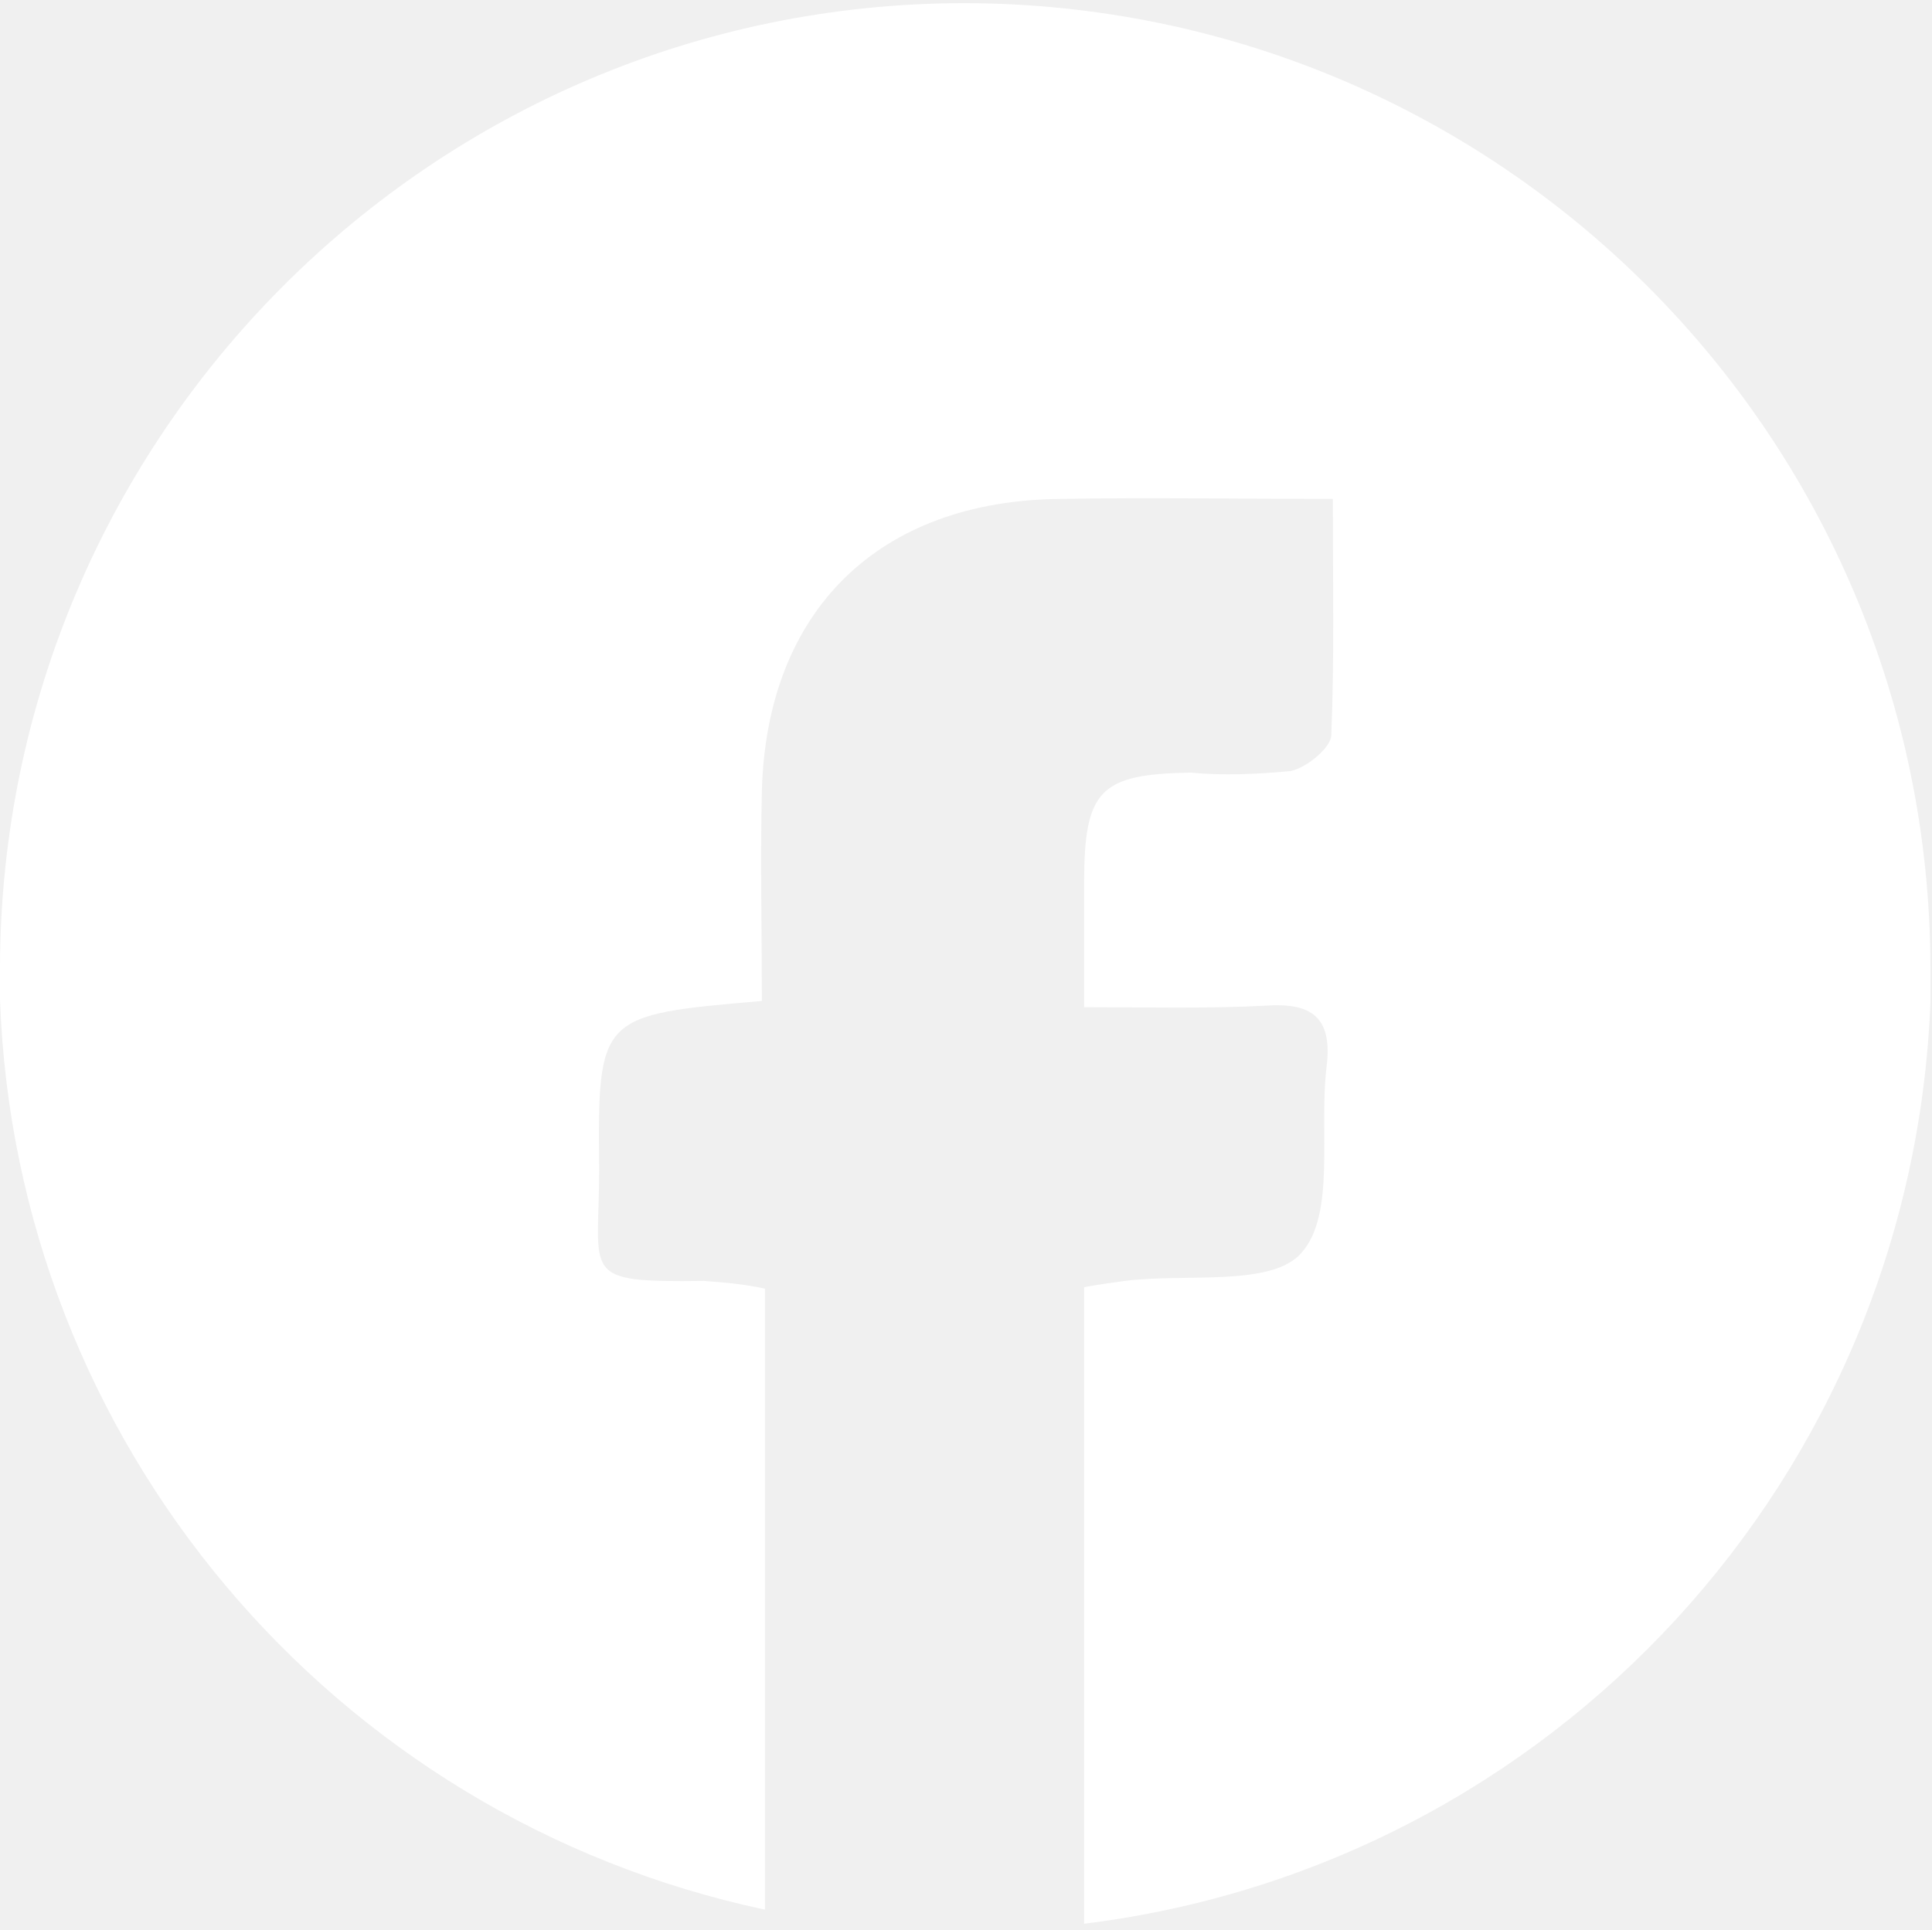
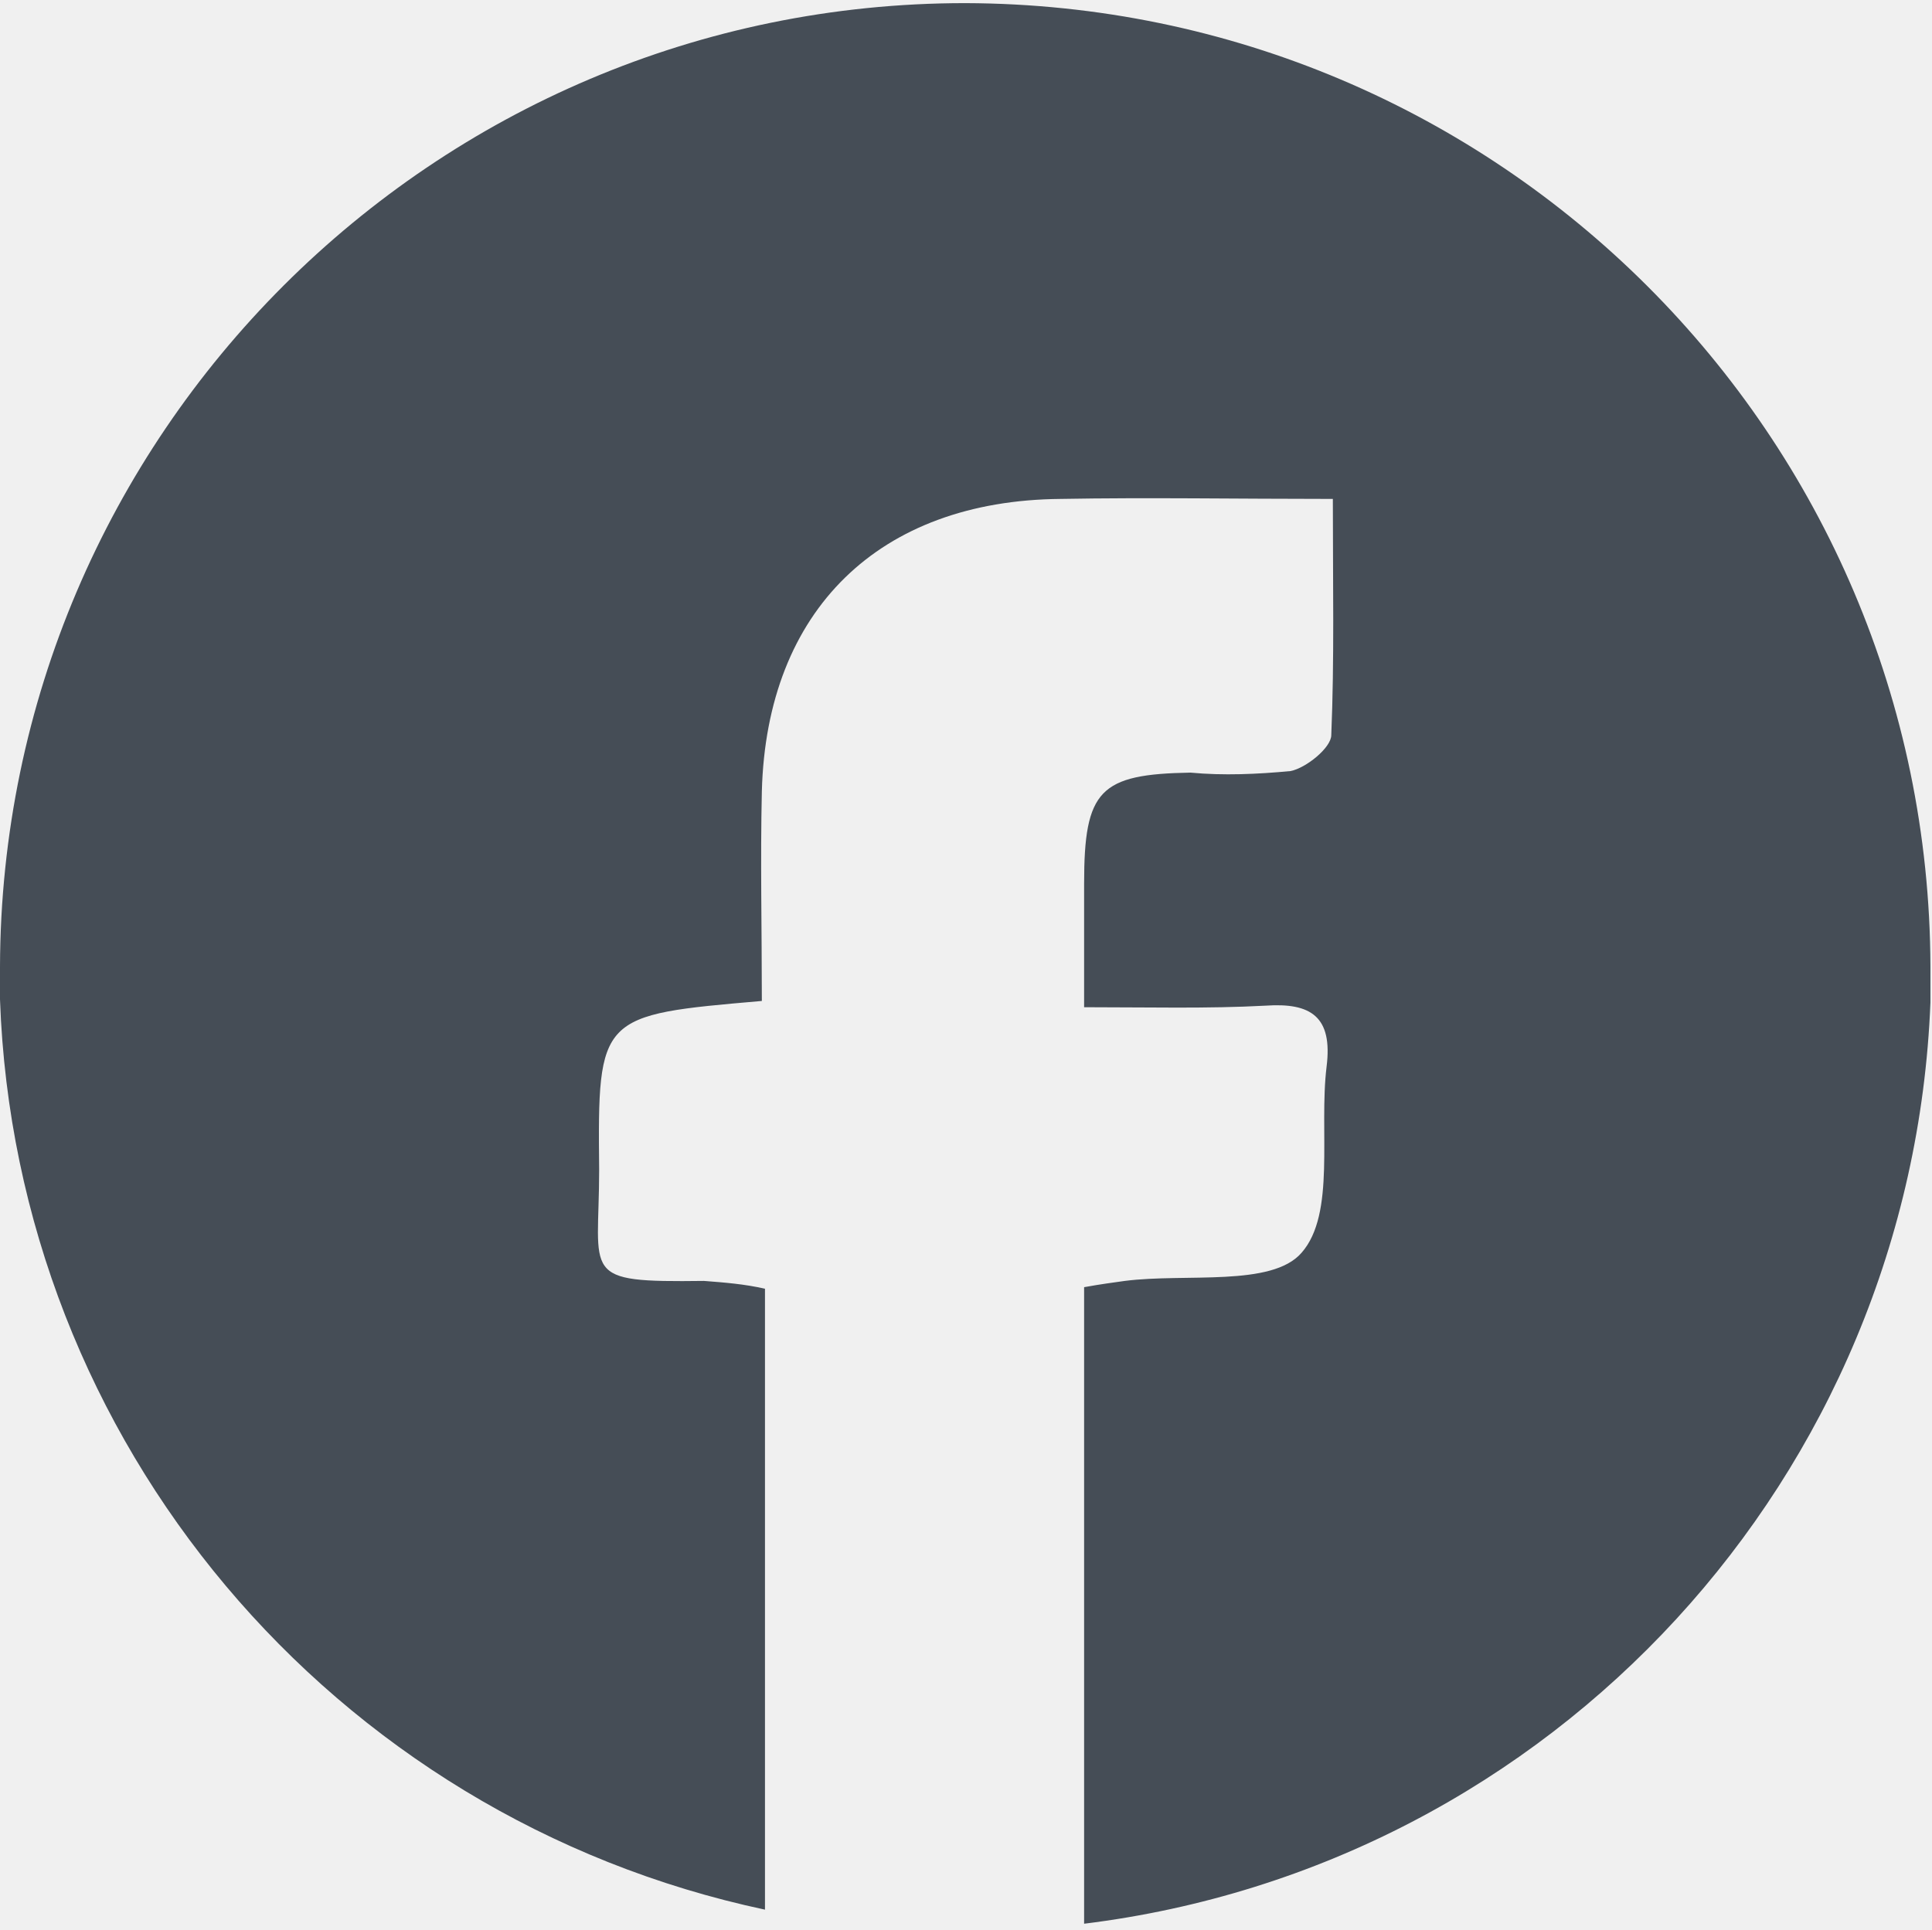
<svg xmlns="http://www.w3.org/2000/svg" version="1.1" id="Calque_1" x="0px" y="0px" viewBox="0 0 123.5 123.4" style="enable-background:new 0 0 123.5 123.4;" xml:space="preserve">
  <style type="text/css">
- 	.st0{fill:#FFFFFF;}
+ 	.st0{fill:#454D56;}
</style>
-   <path class="st0" d="M61.7,0.2C27.7,0.2,0.1,27.8,0,61.8c0,0.1,0,0.3,0,0.4c0,0.6,0,1.1,0,1.7c1,28.3,21.2,52.3,48.9,58.2V82.4  c-1.3-0.3-2.6-0.4-3.9-0.5c-8,0.1-6.7-0.3-6.7-7.1c-0.1-9.9,0-9.9,10.4-10.8c0-4.6-0.1-9,0-13.4c0.3-11.6,7.5-18.6,19.1-18.7  c5.6-0.1,11.2,0,17.4,0c0,5.4,0.1,10.3-0.1,15.1c0,0.8-1.6,2.1-2.6,2.3c-2.1,0.2-4.3,0.3-6.4,0.1c-5.8,0.1-6.8,1.1-6.8,7.1  c0,2.4,0,4.8,0,7.9c4.1,0,7.9,0.1,11.6-0.1c2.9-0.2,4.3,0.7,3.9,3.9c-0.5,4.1,0.6,9.4-1.6,11.9c-1.9,2.2-7.4,1.3-11.3,1.8  c-0.7,0.1-1.5,0.2-2.6,0.4V123c30-3.7,52.9-28.6,54.1-58.9c0-0.6,0-1.3,0-1.9v-0.4C123.3,27.8,95.8,0.3,61.7,0.2z" />
+   <path class="st0" d="M61.7,0.2C27.7,0.2,0.1,27.8,0,61.8c0,0.1,0,0.3,0,0.4c0,0.6,0,1.1,0,1.7c1,28.3,21.2,52.3,48.9,58.2V82.4  c-1.3-0.3-2.6-0.4-3.9-0.5c-8,0.1-6.7-0.3-6.7-7.1c-0.1-9.9,0-9.9,10.4-10.8c0-4.6-0.1-9,0-13.4C49,39,56.2,32,67.8,31.9  c5.6-0.1,11.2,0,17.4,0c0,5.4,0.1,10.3-0.1,15.1c0,0.8-1.6,2.1-2.6,2.3c-2.1,0.2-4.3,0.3-6.4,0.1c-5.8,0.1-6.8,1.1-6.8,7.1  c0,2.4,0,4.8,0,7.9c4.1,0,7.9,0.1,11.6-0.1c2.9-0.2,4.3,0.7,3.9,3.9c-0.5,4.1,0.6,9.4-1.6,11.9c-1.9,2.2-7.4,1.3-11.3,1.8  c-0.7,0.1-1.5,0.2-2.6,0.4V123c30-3.7,52.9-28.6,54.1-58.9c0-0.6,0-1.3,0-1.9v-0.4C123.3,27.8,95.8,0.3,61.7,0.2z" />
</svg>
